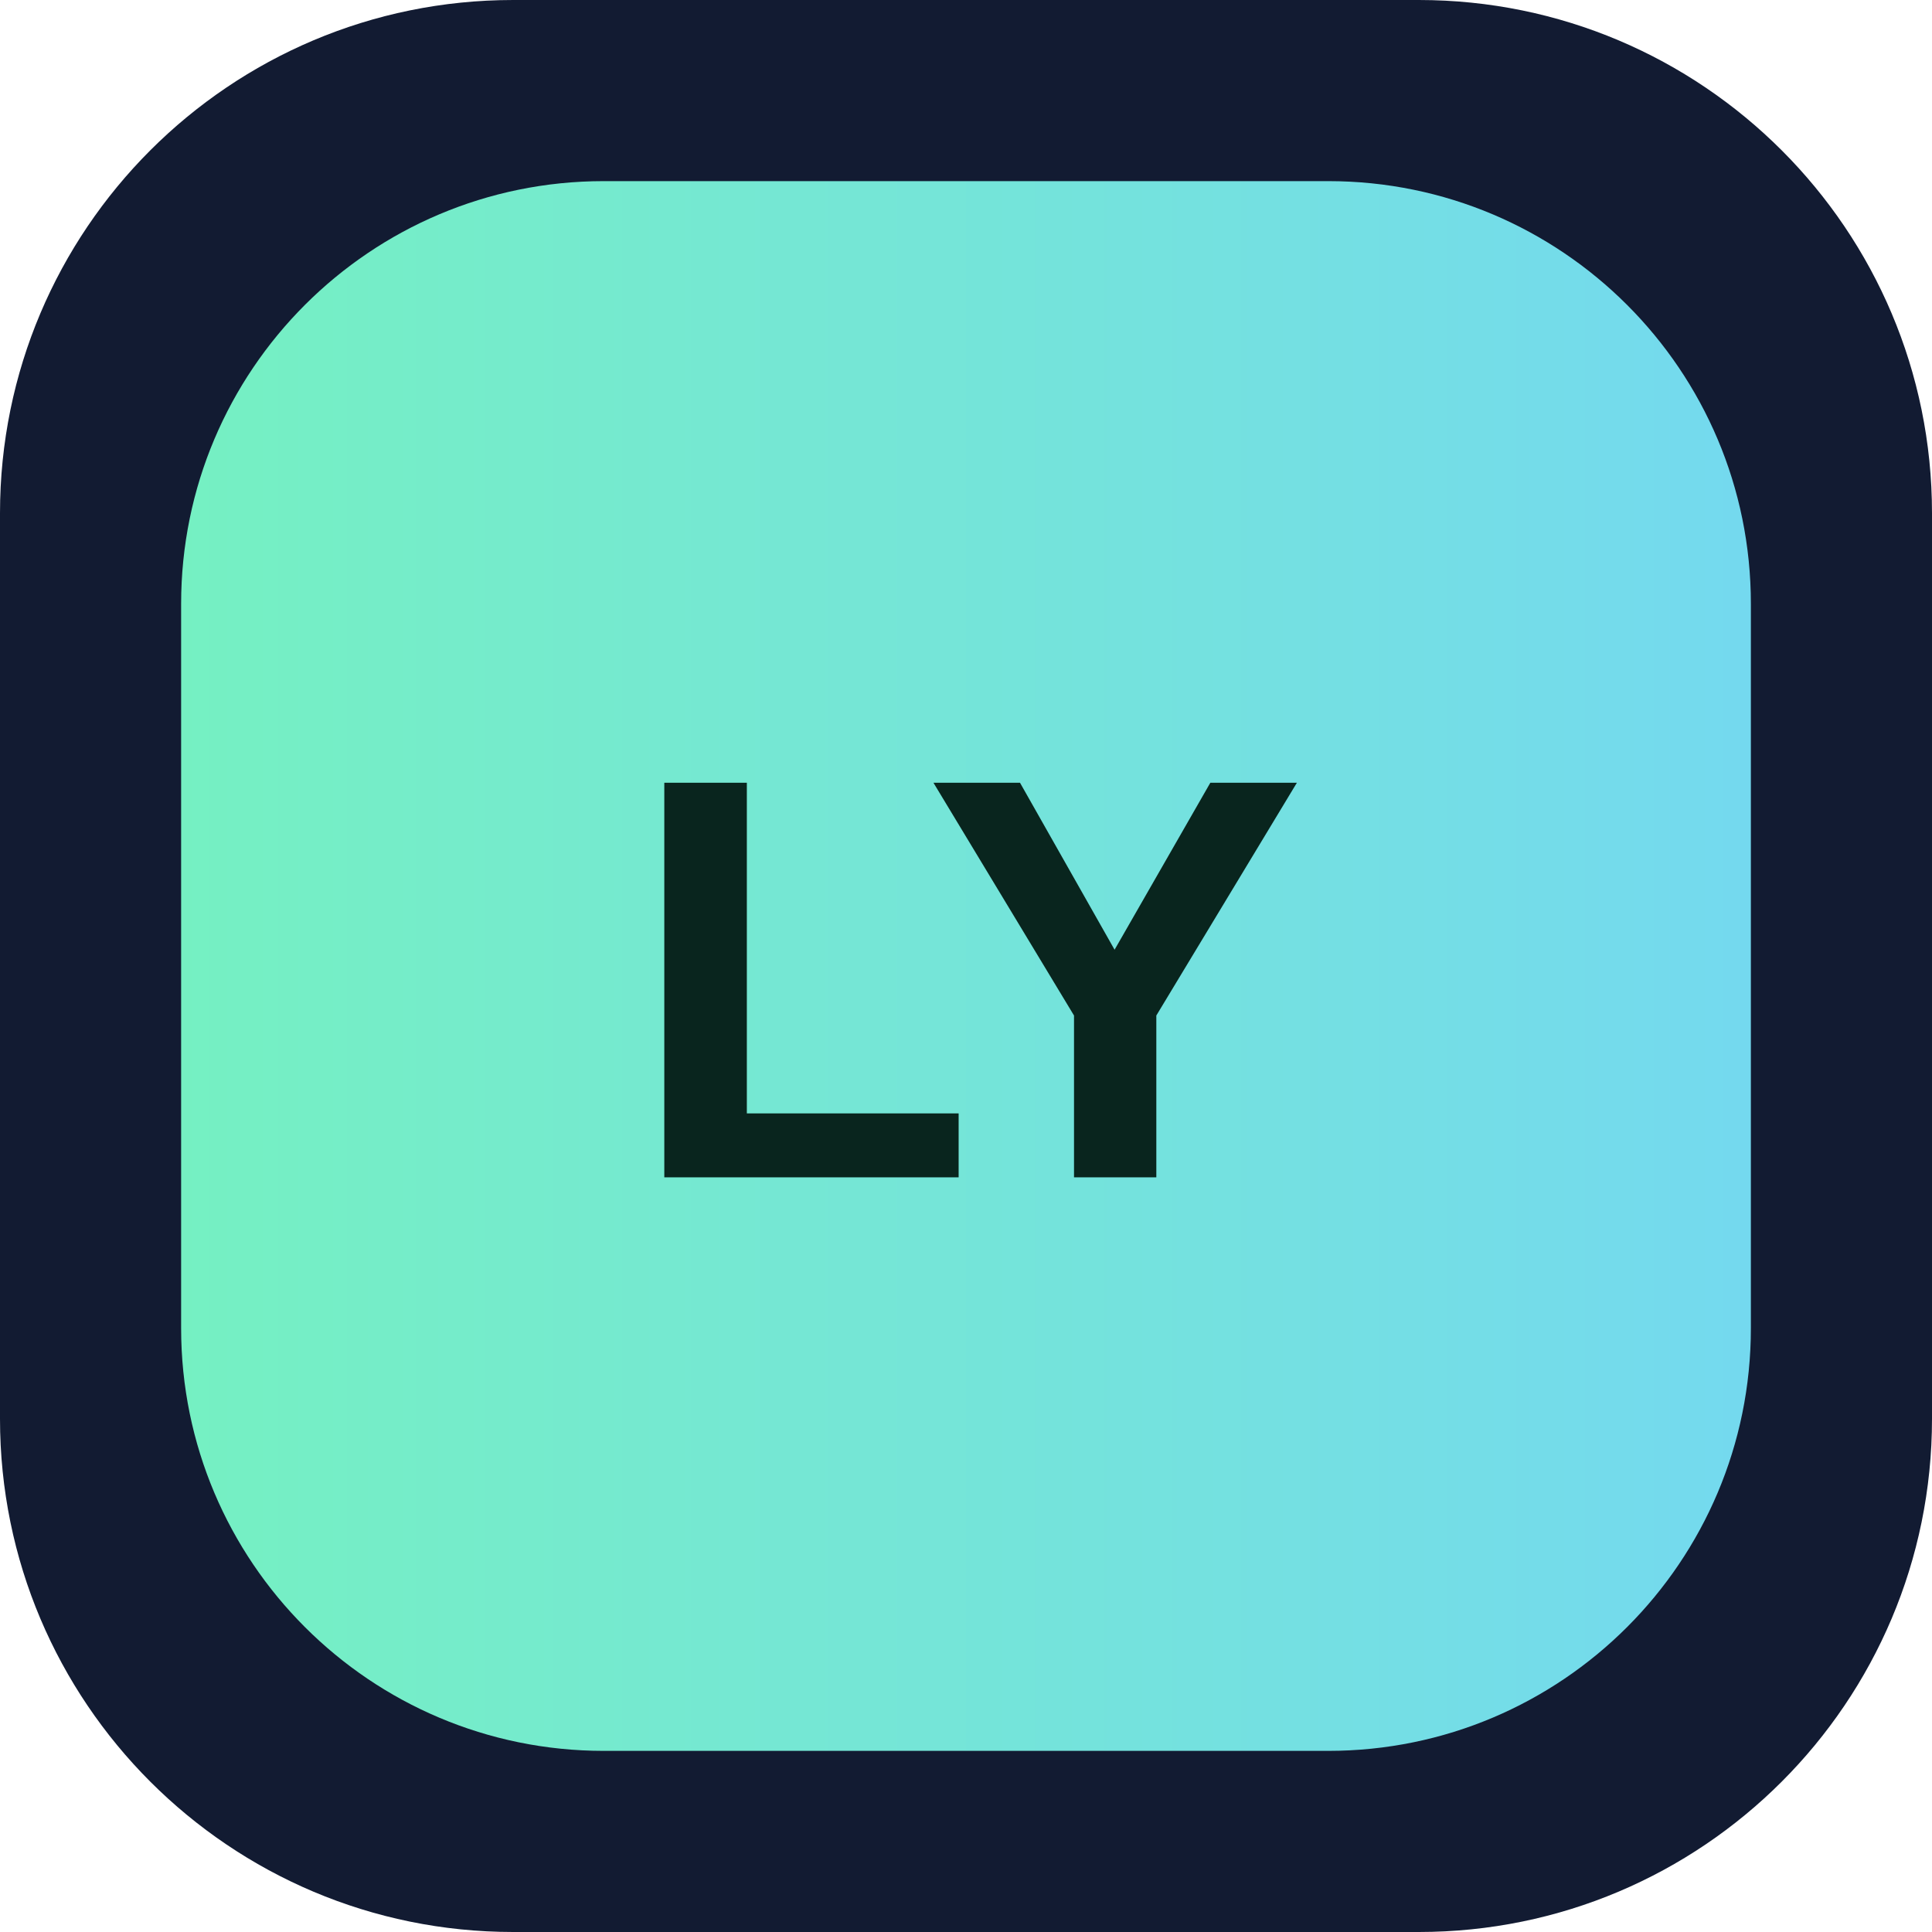
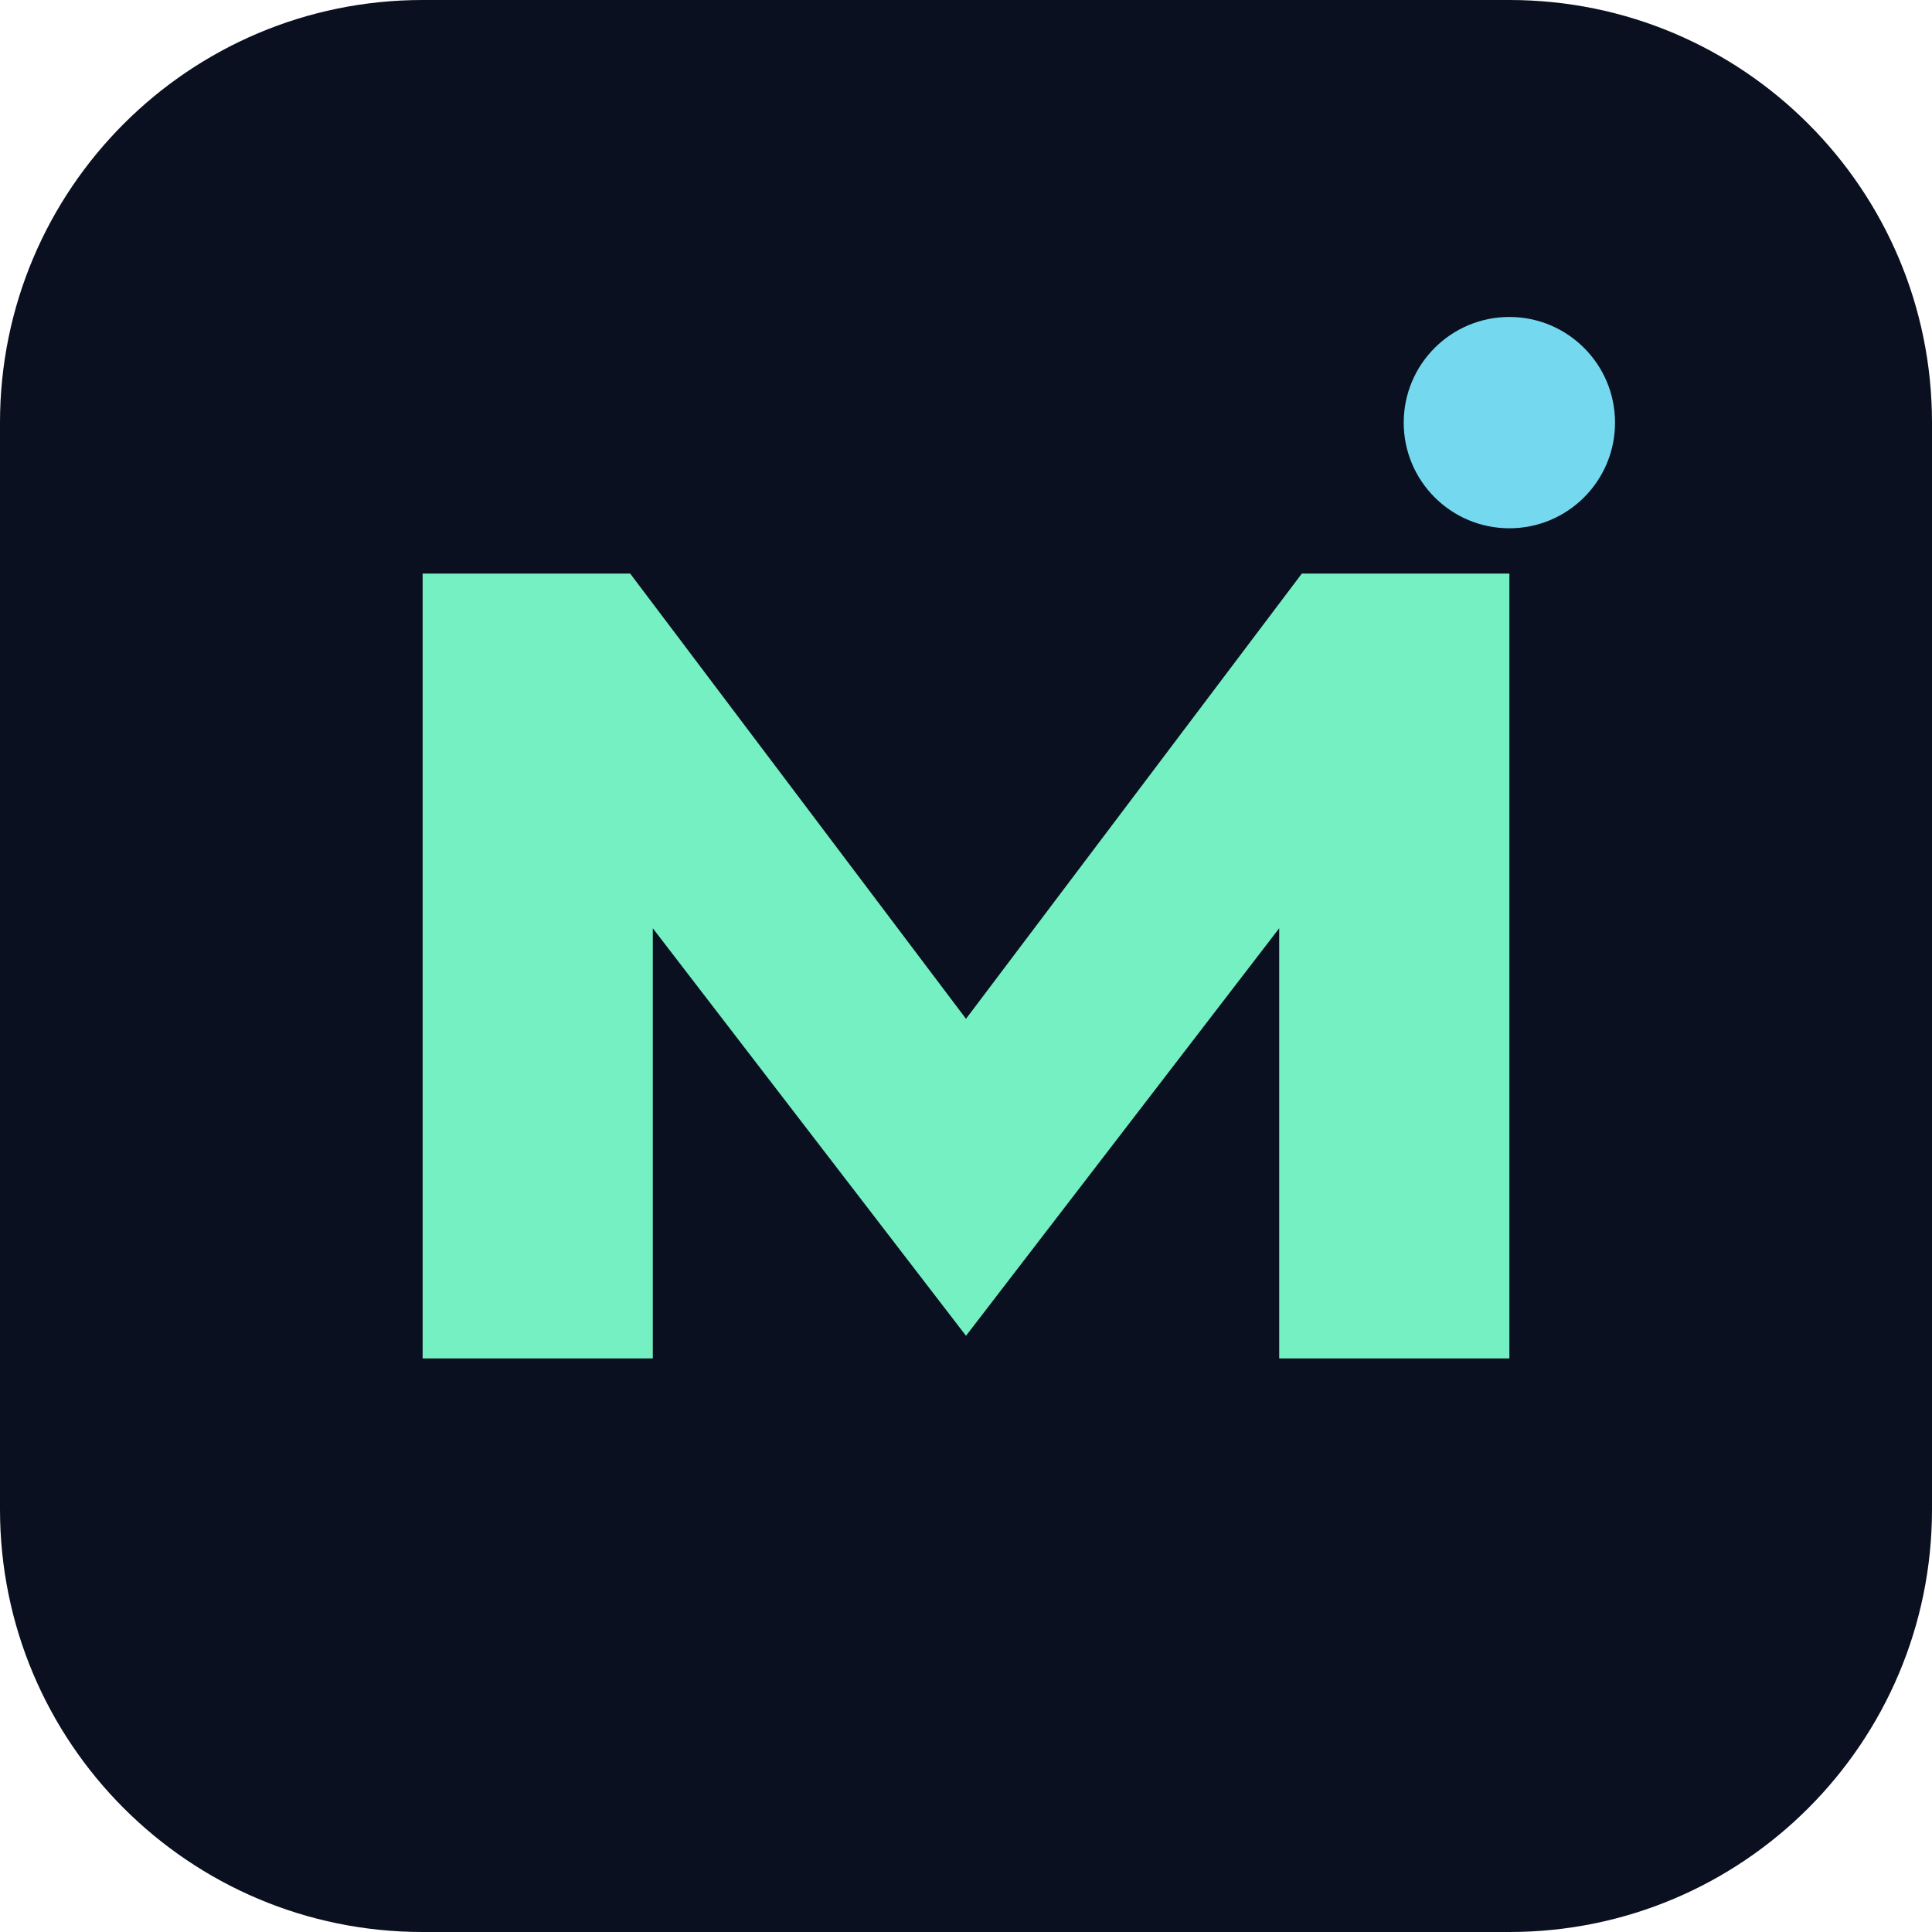
- <svg xmlns="http://www.w3.org/2000/svg" viewBox="0 0 128 128">
-   <defs>
-     <linearGradient id="g">
-       <stop stop-color="#75f0c2" />
-       <stop offset="1" stop-color="#74d9ef" />
-     </linearGradient>
-   </defs>
-   <rect width="128" height="128" rx="34" fill="#121b32" />
-   <rect x="12" y="12" width="104" height="104" rx="28" fill="url(#g)" />
-   <text x="64" y="78" text-anchor="middle" font-family="Arial,sans-serif" font-size="38" font-weight="800" fill="#09251e">LY</text>
+ <svg xmlns="http://www.w3.org/2000/svg" viewBox="0 0 512 512">
+   <rect width="512" height="512" rx="112" fill="#0a1020" />
+   <path d="M112 360V152h55l89 118 89-118h55v208h-61V246l-83 108-83-108v114z" fill="#75f0c2" />
+   <circle cx="400" cy="112" r="28" fill="#74d9ef" />
</svg>
